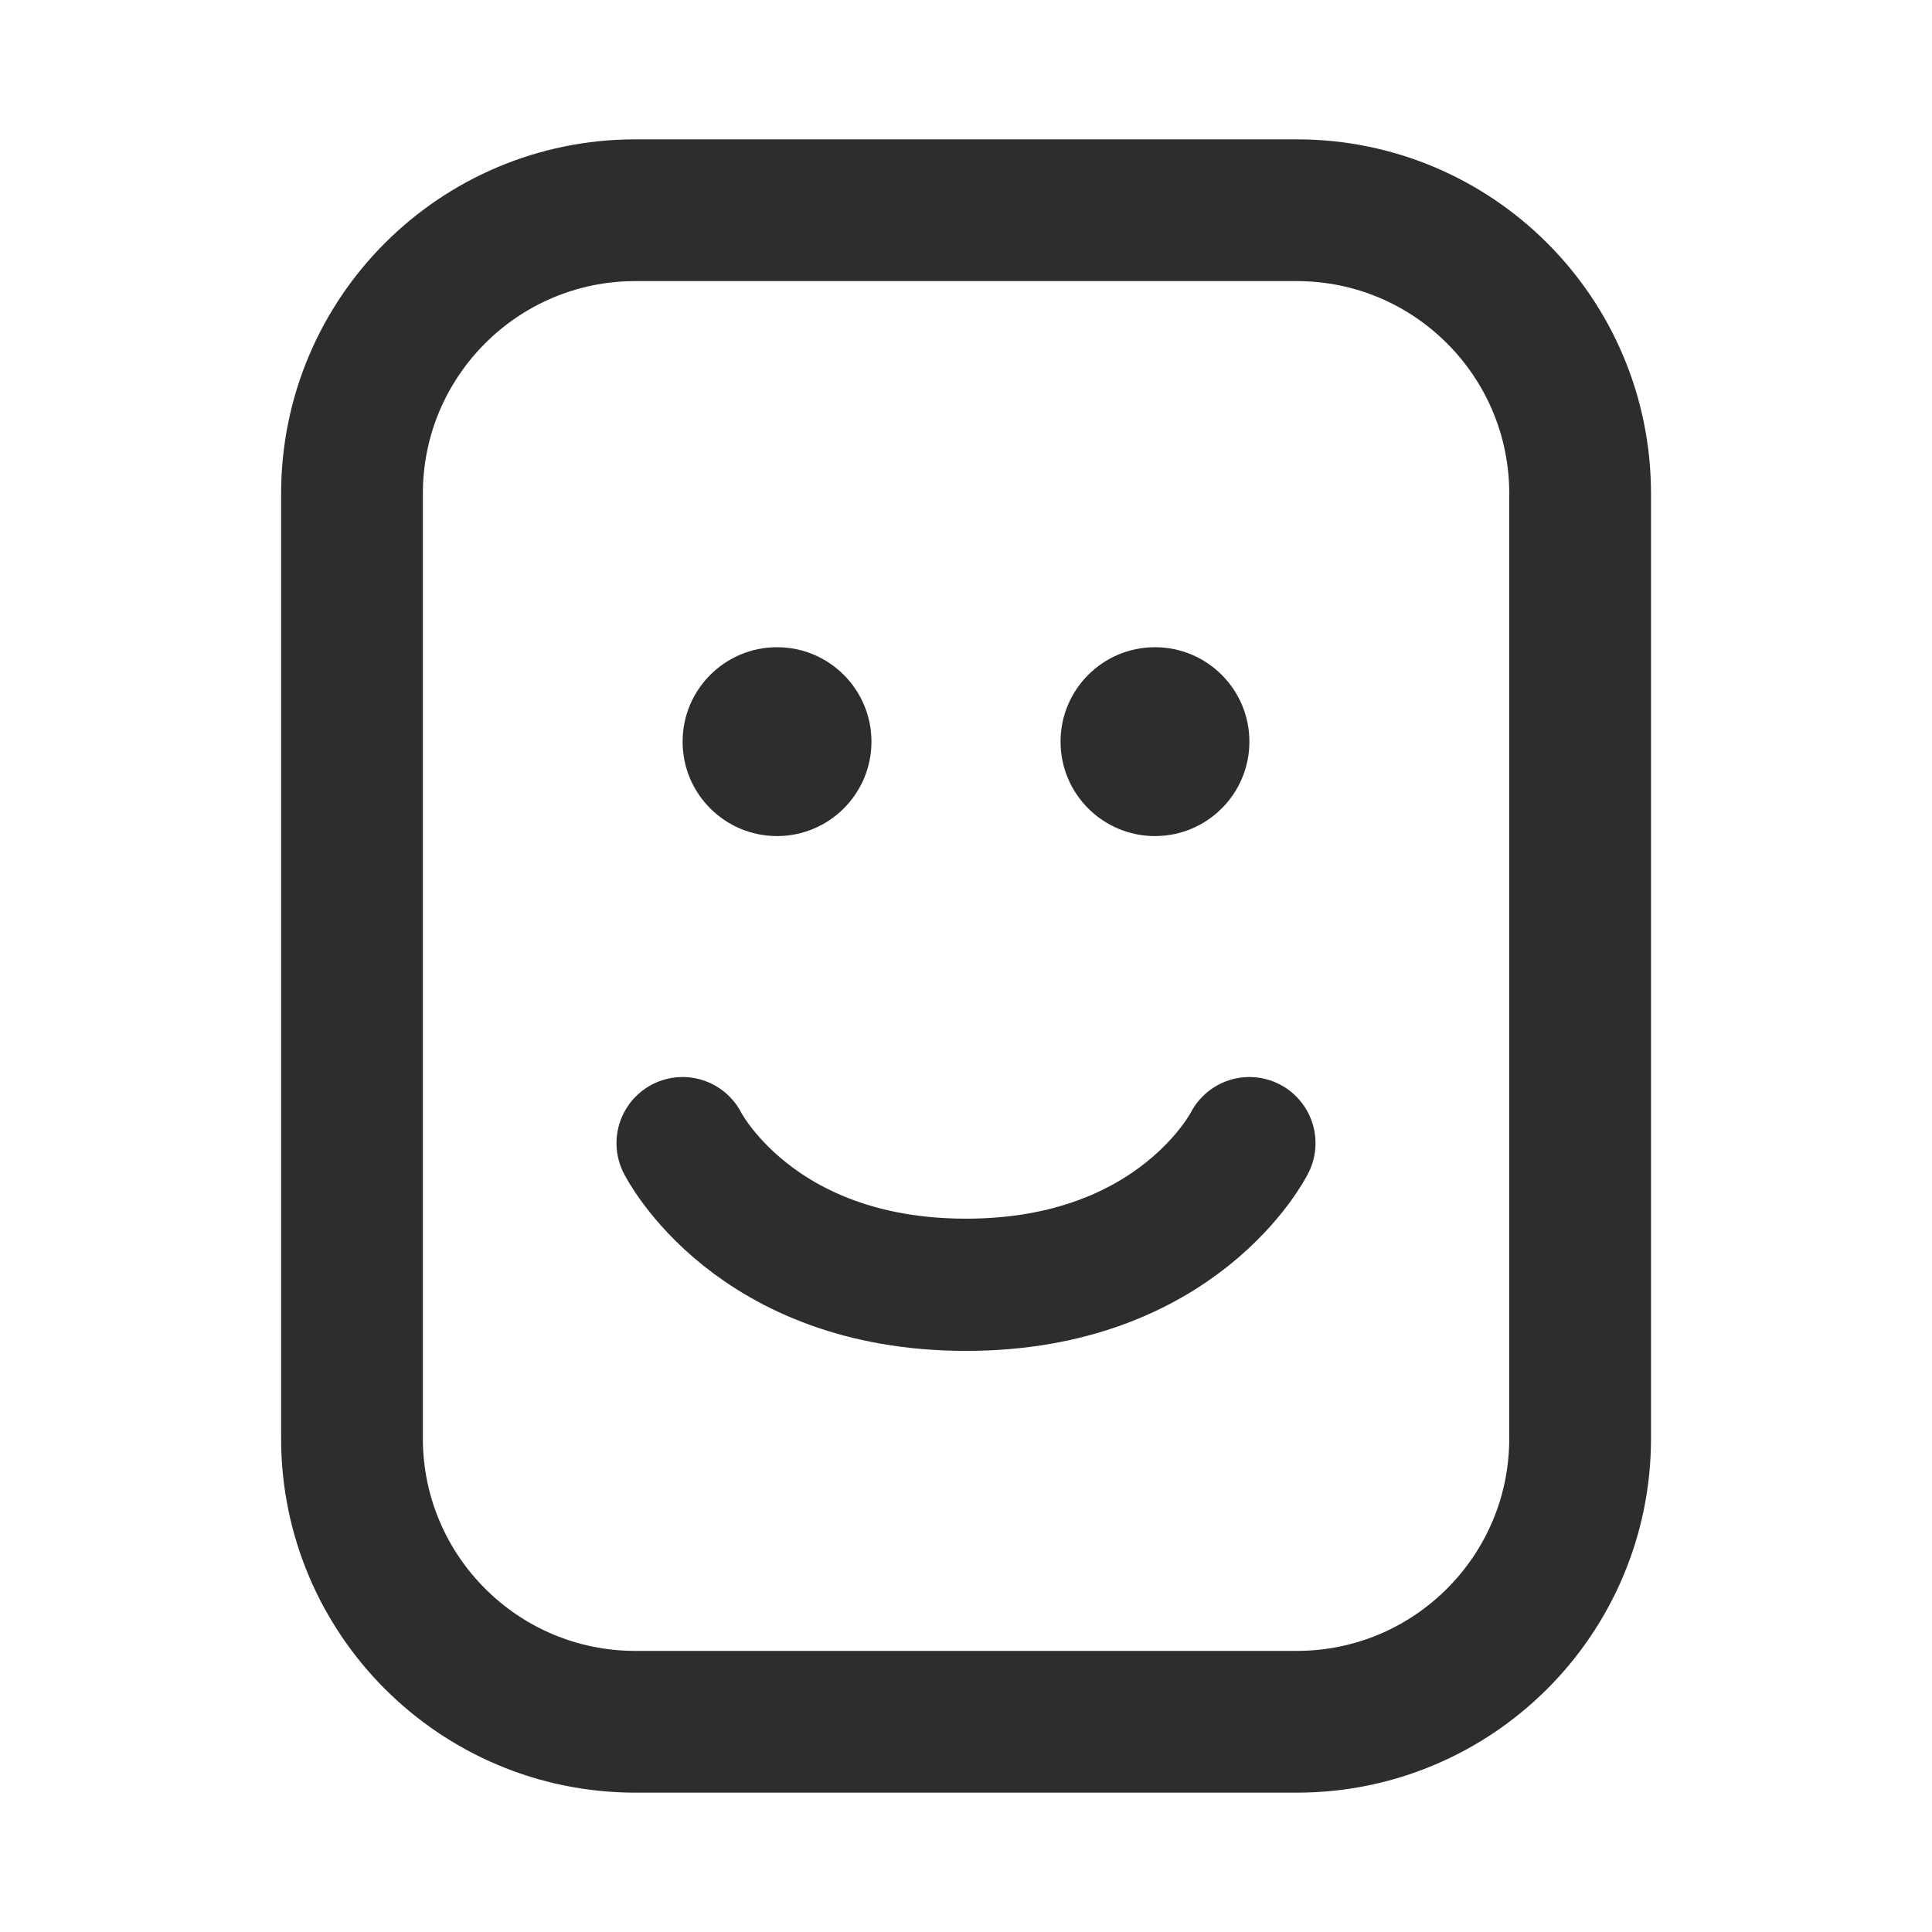
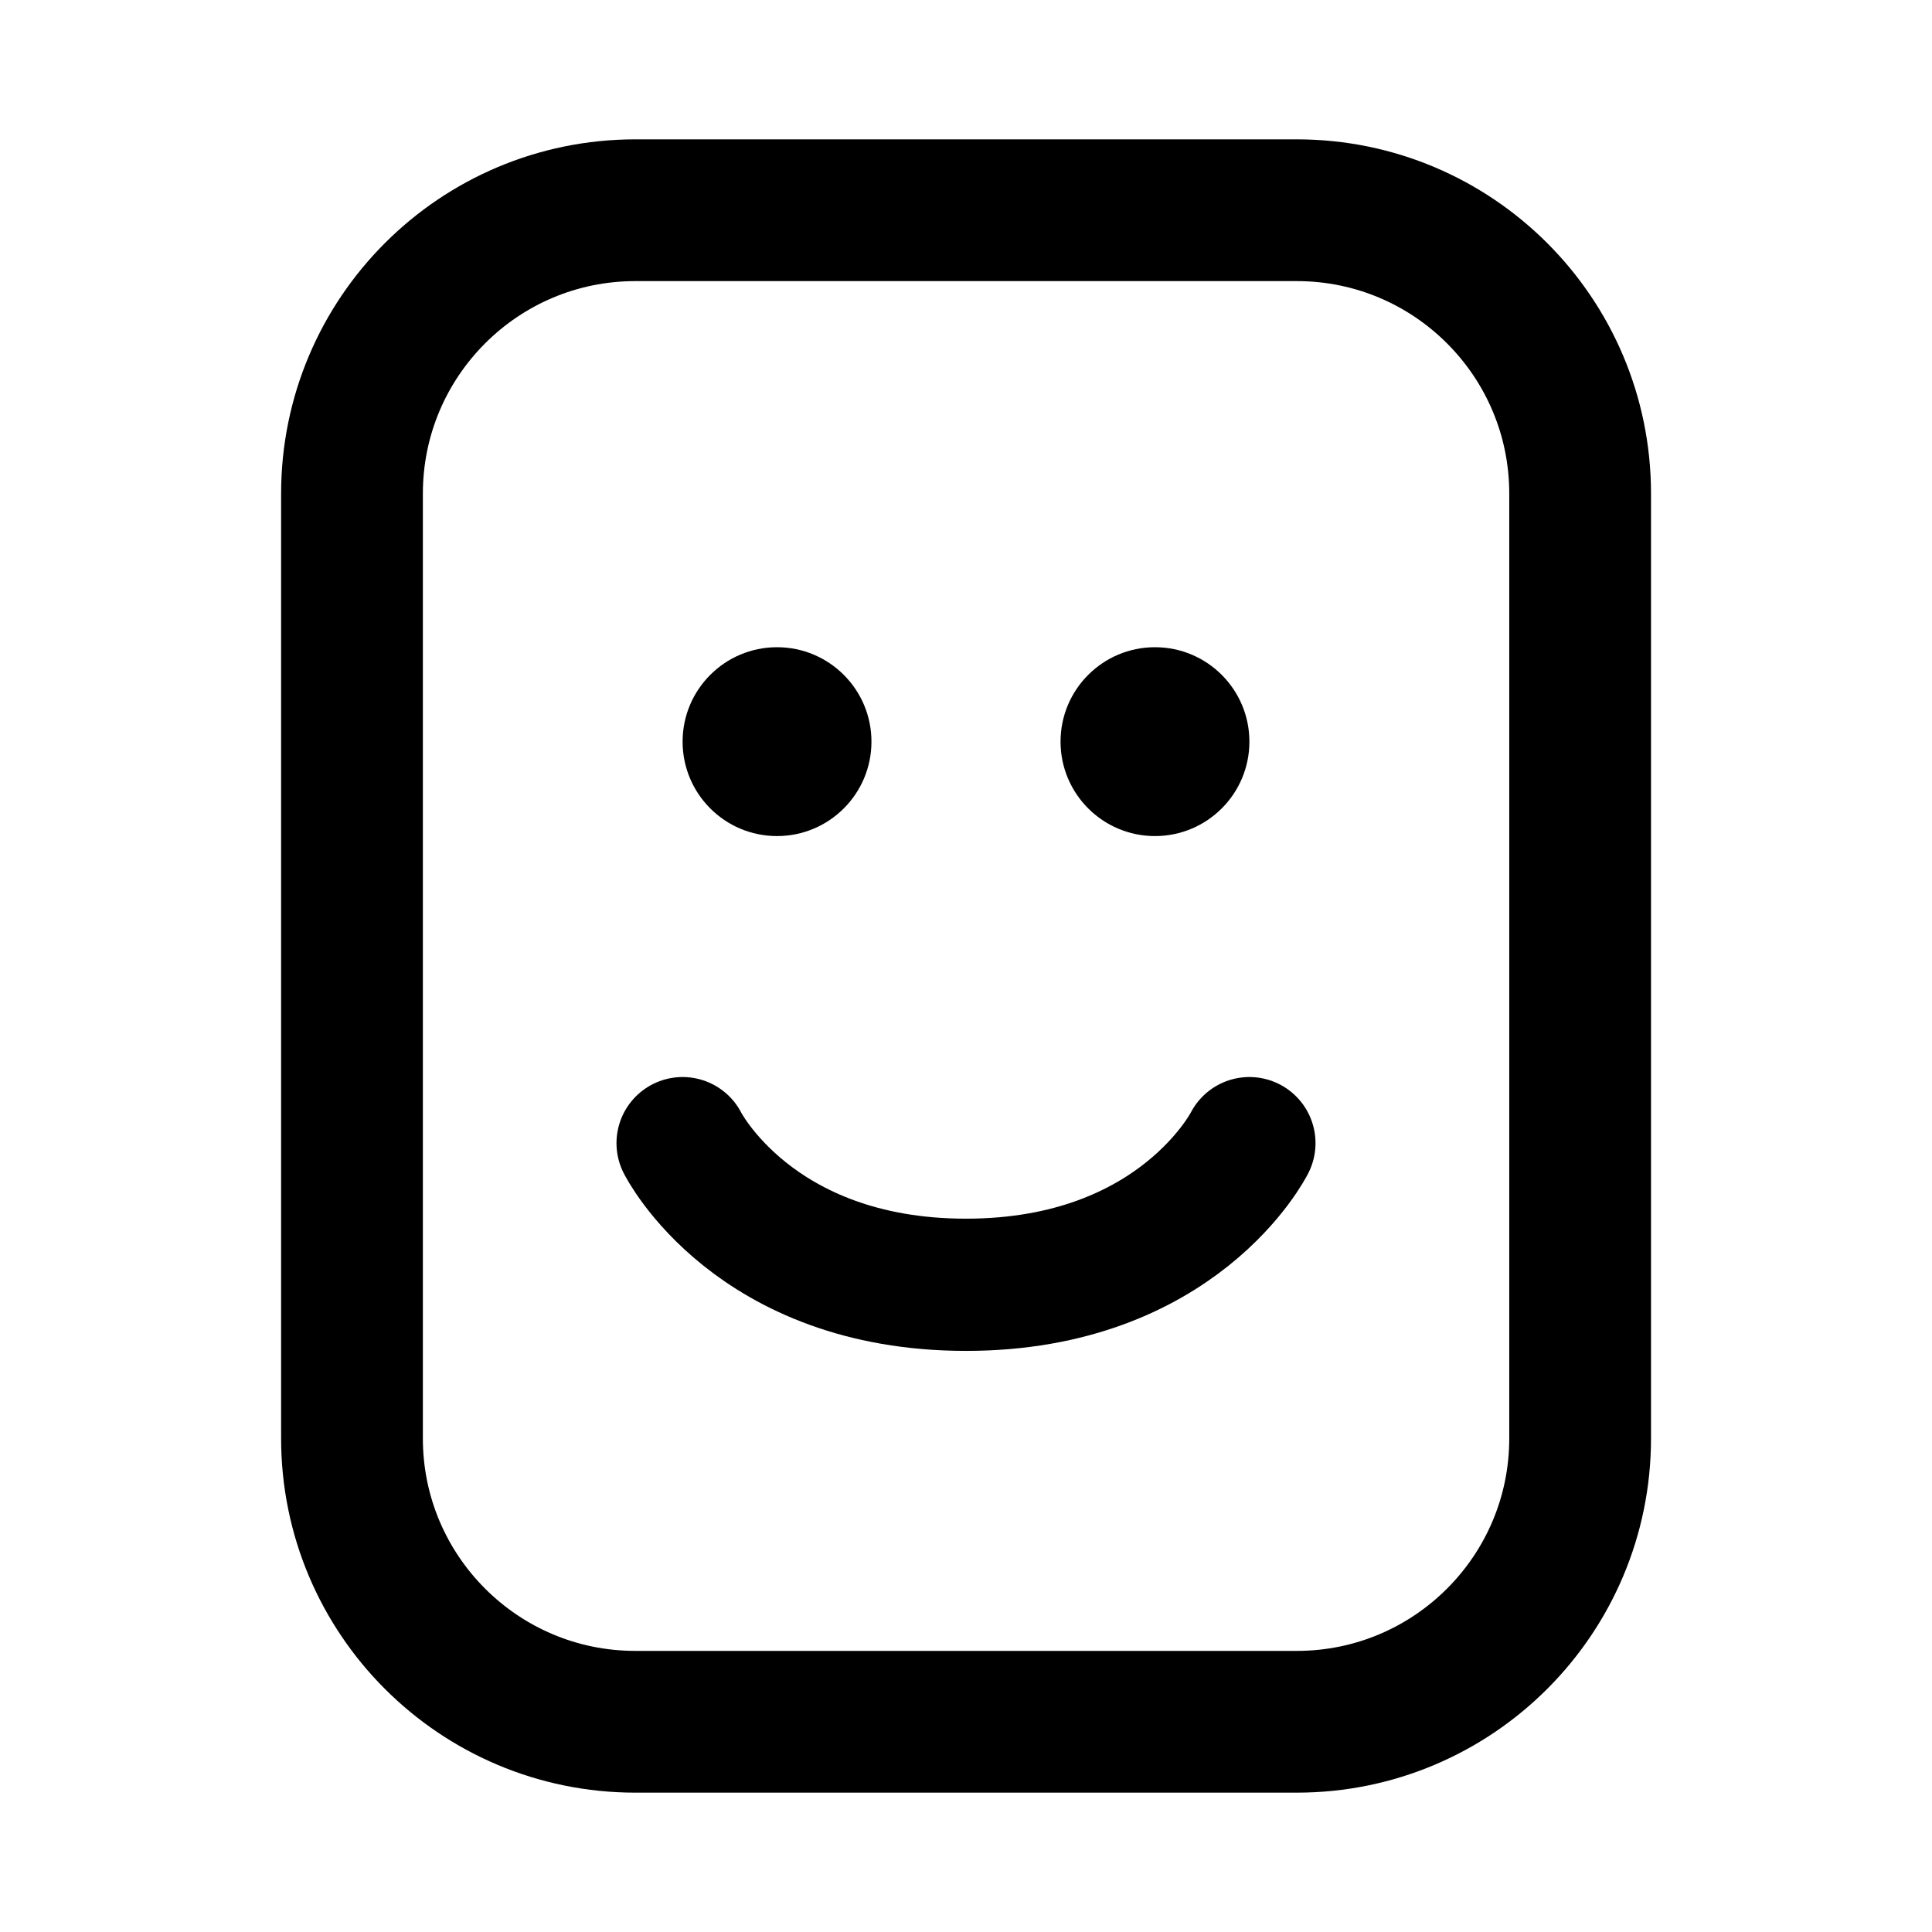
<svg xmlns="http://www.w3.org/2000/svg" width="16" height="16" viewBox="0 0 16 16" fill="none">
-   <ellipse cx="6.435" cy="6.142" rx="0.782" ry="0.782" fill="#2D2D2D" />
-   <ellipse cx="9.565" cy="6.142" rx="0.782" ry="0.782" fill="#2D2D2D" />
-   <path d="M5.653 9.467C5.653 9.467 6.24 10.64 8 10.64C9.76 10.64 10.347 9.467 10.347 9.467" stroke="#2D2D2D" stroke-width="1.095" stroke-linecap="round" />
-   <rect x="2.915" y="1.741" width="10.171" height="12.518" rx="2.347" stroke="#2D2D2D" stroke-width="1.174" />
+   <ellipse cx="6.435" cy="6.142" rx="0.782" ry="0.782" fill="black" />
+   <ellipse cx="9.565" cy="6.142" rx="0.782" ry="0.782" fill="black" />
+   <path d="M5.653 9.467C5.653 9.467 6.24 10.64 8 10.64C9.76 10.64 10.347 9.467 10.347 9.467" stroke="black" stroke-width="1.095" stroke-linecap="round" />
+   <rect x="2.915" y="1.741" width="10.171" height="12.518" rx="2.347" stroke="black" stroke-width="1.174" />
</svg>
